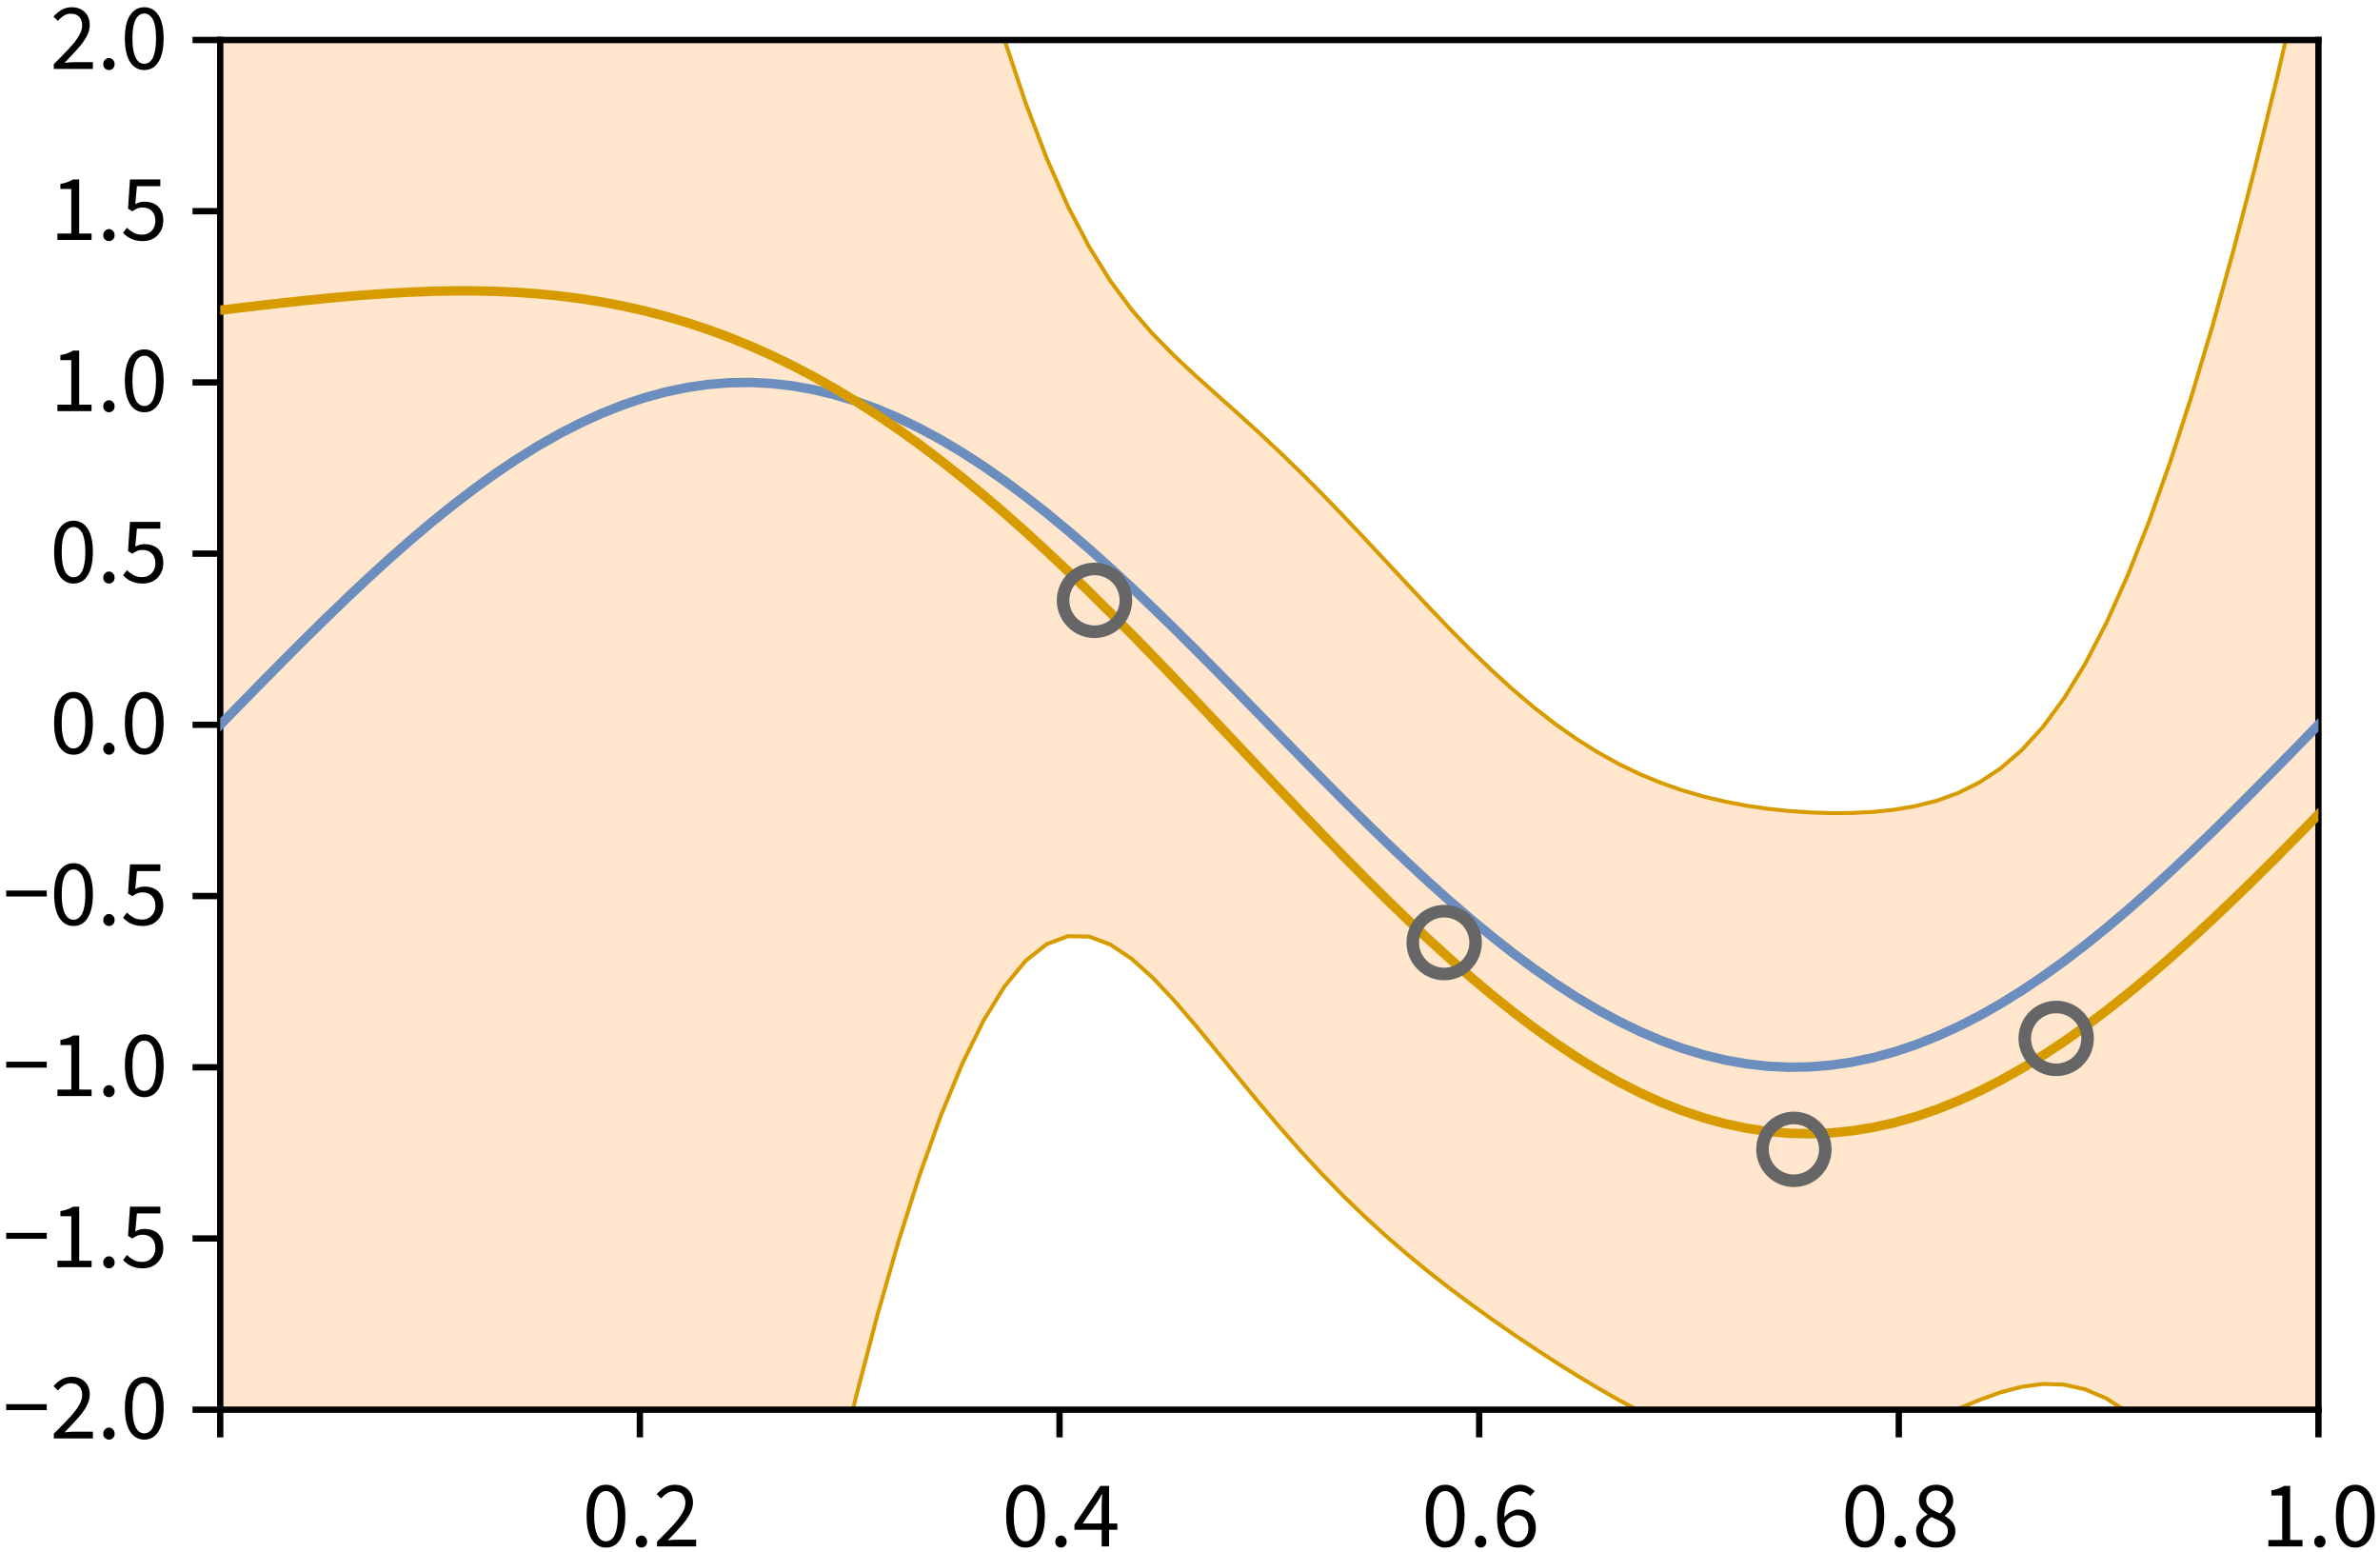
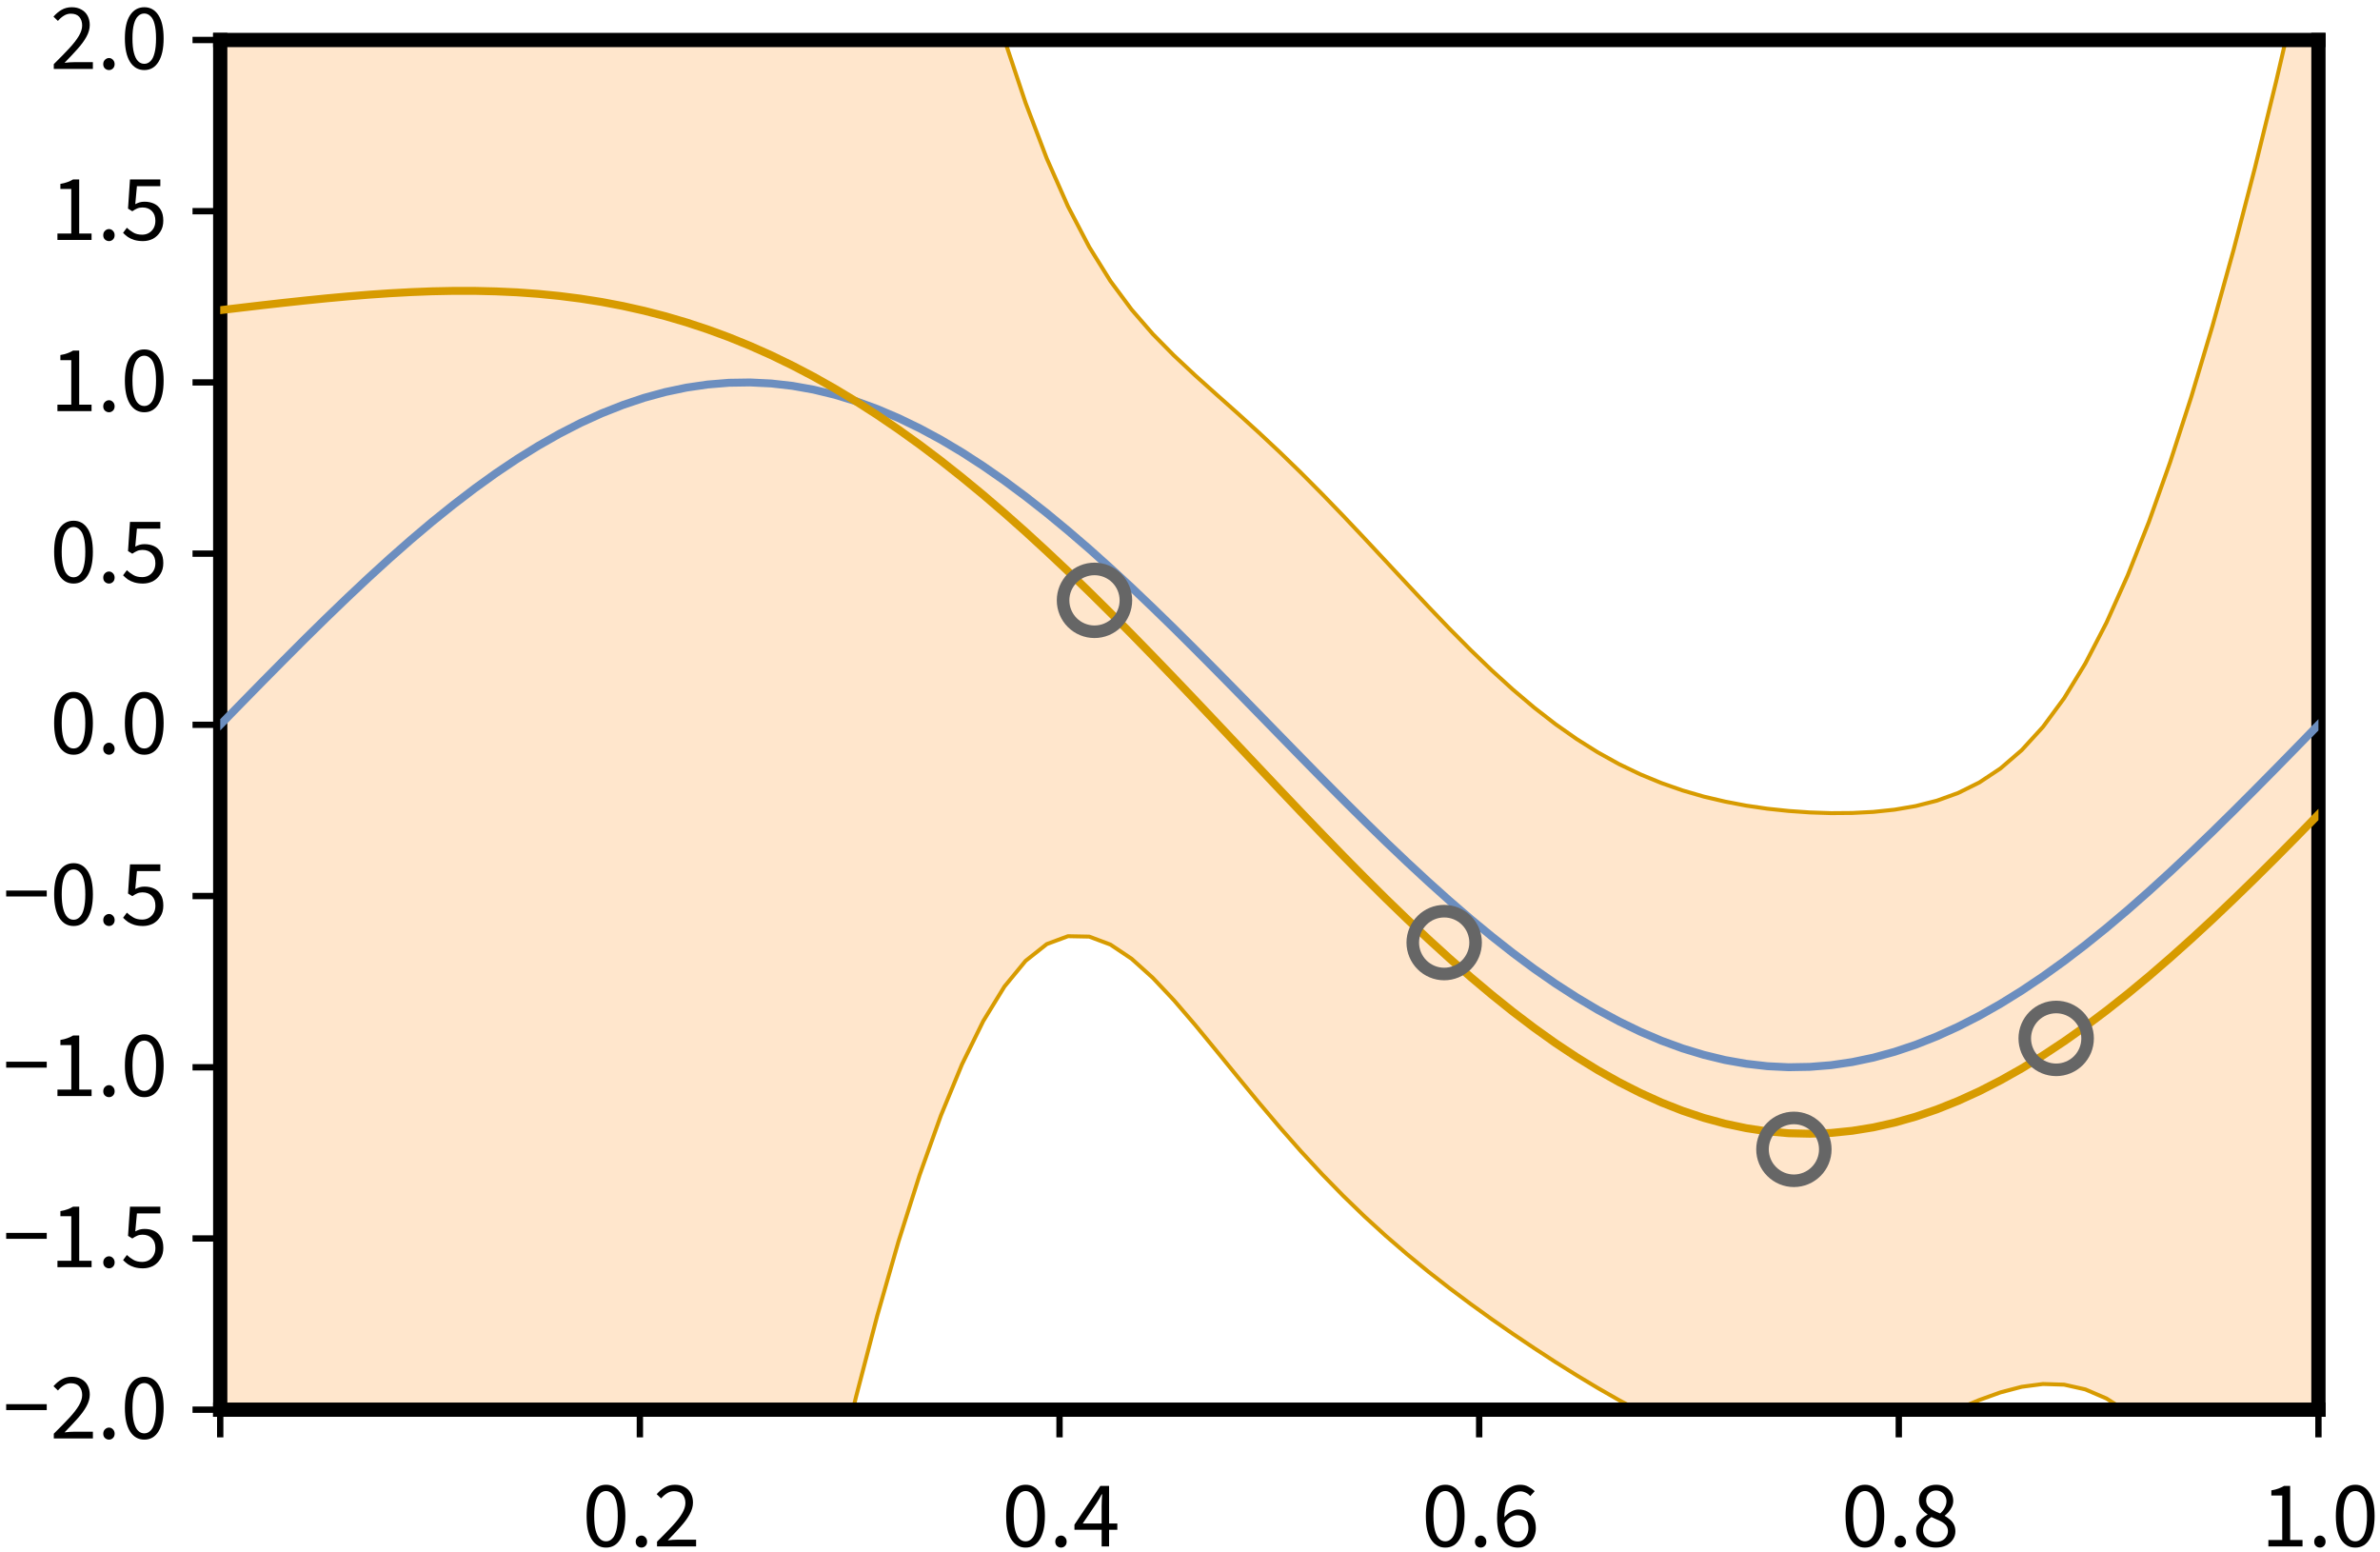
<svg xmlns="http://www.w3.org/2000/svg" xmlns:xlink="http://www.w3.org/1999/xlink" width="300.7" height="196.0" viewBox="3.875 460.625 225.500 147.000">
  <defs>
    <g>
      <g id="glyph-0-0">
        <path d="M 2.234 0.109 C 1.66 0.109 1.207 -0.148 0.875 -0.672 C 0.551 -1.191 0.391 -1.93 0.391 -2.891 C 0.391 -3.848 0.551 -4.578 0.875 -5.078 C 1.207 -5.586 1.66 -5.844 2.234 -5.844 C 2.805 -5.844 3.254 -5.586 3.578 -5.078 C 3.898 -4.578 4.062 -3.848 4.062 -2.891 C 4.062 -1.93 3.898 -1.191 3.578 -0.672 C 3.254 -0.148 2.805 0.109 2.234 0.109 Z M 2.234 -0.484 C 2.453 -0.484 2.645 -0.566 2.812 -0.734 C 2.988 -0.898 3.117 -1.16 3.203 -1.516 C 3.297 -1.867 3.344 -2.328 3.344 -2.891 C 3.344 -3.453 3.297 -3.906 3.203 -4.25 C 3.117 -4.594 2.988 -4.844 2.812 -5 C 2.645 -5.164 2.453 -5.25 2.234 -5.25 C 2.004 -5.25 1.805 -5.164 1.641 -5 C 1.473 -4.844 1.344 -4.594 1.25 -4.25 C 1.156 -3.906 1.109 -3.453 1.109 -2.891 C 1.109 -2.328 1.156 -1.867 1.25 -1.516 C 1.344 -1.16 1.473 -0.898 1.641 -0.734 C 1.805 -0.566 2.004 -0.484 2.234 -0.484 Z M 2.234 -0.484 " />
      </g>
      <g id="glyph-0-1">
        <path d="M 1.125 0.109 C 0.977 0.109 0.848 0.055 0.734 -0.047 C 0.629 -0.148 0.578 -0.285 0.578 -0.453 C 0.578 -0.617 0.629 -0.754 0.734 -0.859 C 0.848 -0.973 0.977 -1.031 1.125 -1.031 C 1.27 -1.031 1.395 -0.973 1.5 -0.859 C 1.602 -0.754 1.656 -0.617 1.656 -0.453 C 1.656 -0.285 1.602 -0.148 1.5 -0.047 C 1.395 0.055 1.27 0.109 1.125 0.109 Z M 1.125 0.109 " />
      </g>
      <g id="glyph-0-2">
        <path d="M 0.359 0 L 0.359 -0.453 C 0.93 -1.016 1.414 -1.508 1.812 -1.938 C 2.219 -2.375 2.523 -2.77 2.734 -3.125 C 2.941 -3.477 3.047 -3.805 3.047 -4.109 C 3.047 -4.441 2.957 -4.711 2.781 -4.922 C 2.602 -5.129 2.332 -5.234 1.969 -5.234 C 1.727 -5.234 1.504 -5.164 1.297 -5.031 C 1.098 -4.906 0.914 -4.742 0.75 -4.547 L 0.328 -4.953 C 0.566 -5.223 0.82 -5.438 1.094 -5.594 C 1.375 -5.758 1.695 -5.844 2.062 -5.844 C 2.414 -5.844 2.719 -5.77 2.969 -5.625 C 3.227 -5.488 3.426 -5.289 3.562 -5.031 C 3.695 -4.781 3.766 -4.488 3.766 -4.156 C 3.766 -3.789 3.66 -3.422 3.453 -3.047 C 3.254 -2.68 2.973 -2.297 2.609 -1.891 C 2.254 -1.492 1.844 -1.055 1.375 -0.578 C 1.531 -0.598 1.691 -0.613 1.859 -0.625 C 2.023 -0.633 2.18 -0.641 2.328 -0.641 L 4.062 -0.641 L 4.062 0 Z M 0.359 0 " />
      </g>
      <g id="glyph-0-3">
        <path d="M 2.734 0 L 2.734 -3.844 C 2.734 -3.988 2.738 -4.172 2.75 -4.391 C 2.758 -4.609 2.77 -4.789 2.781 -4.938 L 2.734 -4.938 C 2.66 -4.801 2.586 -4.664 2.516 -4.531 C 2.441 -4.406 2.359 -4.27 2.266 -4.125 L 0.938 -2.172 L 4.219 -2.172 L 4.219 -1.578 L 0.156 -1.578 L 0.156 -2.062 L 2.609 -5.734 L 3.438 -5.734 L 3.438 0 Z M 2.734 0 " />
      </g>
      <g id="glyph-0-4">
        <path d="M 2.406 0.109 C 2.125 0.109 1.863 0.051 1.625 -0.062 C 1.383 -0.176 1.176 -0.348 1 -0.578 C 0.82 -0.805 0.68 -1.094 0.578 -1.438 C 0.484 -1.781 0.438 -2.188 0.438 -2.656 C 0.438 -3.227 0.492 -3.711 0.609 -4.109 C 0.734 -4.516 0.895 -4.844 1.094 -5.094 C 1.301 -5.352 1.535 -5.539 1.797 -5.656 C 2.055 -5.781 2.328 -5.844 2.609 -5.844 C 2.922 -5.844 3.188 -5.781 3.406 -5.656 C 3.633 -5.539 3.832 -5.398 4 -5.234 L 3.578 -4.766 C 3.461 -4.91 3.32 -5.02 3.156 -5.094 C 2.988 -5.176 2.816 -5.219 2.641 -5.219 C 2.367 -5.219 2.117 -5.133 1.891 -4.969 C 1.66 -4.812 1.473 -4.547 1.328 -4.172 C 1.191 -3.797 1.125 -3.289 1.125 -2.656 C 1.125 -2.176 1.172 -1.773 1.266 -1.453 C 1.367 -1.129 1.516 -0.883 1.703 -0.719 C 1.898 -0.551 2.133 -0.469 2.406 -0.469 C 2.594 -0.469 2.758 -0.52 2.906 -0.625 C 3.062 -0.738 3.18 -0.891 3.266 -1.078 C 3.359 -1.266 3.406 -1.484 3.406 -1.734 C 3.406 -1.984 3.363 -2.195 3.281 -2.375 C 3.207 -2.562 3.094 -2.703 2.938 -2.797 C 2.781 -2.898 2.582 -2.953 2.344 -2.953 C 2.156 -2.953 1.953 -2.891 1.734 -2.766 C 1.516 -2.641 1.305 -2.43 1.109 -2.141 L 1.094 -2.719 C 1.27 -2.957 1.484 -3.145 1.734 -3.281 C 1.984 -3.426 2.227 -3.5 2.469 -3.5 C 2.801 -3.5 3.086 -3.43 3.328 -3.297 C 3.578 -3.172 3.77 -2.973 3.906 -2.703 C 4.039 -2.441 4.109 -2.117 4.109 -1.734 C 4.109 -1.367 4.031 -1.047 3.875 -0.766 C 3.719 -0.492 3.508 -0.281 3.25 -0.125 C 2.988 0.031 2.707 0.109 2.406 0.109 Z M 2.406 0.109 " />
      </g>
      <g id="glyph-0-5">
        <path d="M 2.25 0.109 C 1.883 0.109 1.562 0.039 1.281 -0.094 C 1 -0.227 0.773 -0.414 0.609 -0.656 C 0.453 -0.895 0.375 -1.164 0.375 -1.469 C 0.375 -1.719 0.426 -1.938 0.531 -2.125 C 0.633 -2.32 0.766 -2.492 0.922 -2.641 C 1.086 -2.785 1.266 -2.91 1.453 -3.016 L 1.453 -3.047 C 1.234 -3.191 1.039 -3.375 0.875 -3.594 C 0.719 -3.812 0.641 -4.066 0.641 -4.359 C 0.641 -4.66 0.711 -4.922 0.859 -5.141 C 1.004 -5.359 1.195 -5.531 1.438 -5.656 C 1.688 -5.781 1.961 -5.844 2.266 -5.844 C 2.766 -5.844 3.16 -5.695 3.453 -5.406 C 3.742 -5.125 3.891 -4.758 3.891 -4.312 C 3.891 -4.113 3.848 -3.926 3.766 -3.75 C 3.68 -3.57 3.578 -3.41 3.453 -3.266 C 3.336 -3.129 3.219 -3.016 3.094 -2.922 L 3.094 -2.891 C 3.258 -2.797 3.422 -2.68 3.578 -2.547 C 3.734 -2.422 3.859 -2.266 3.953 -2.078 C 4.047 -1.898 4.094 -1.68 4.094 -1.422 C 4.094 -1.141 4.016 -0.883 3.859 -0.656 C 3.711 -0.426 3.5 -0.238 3.219 -0.094 C 2.938 0.039 2.613 0.109 2.25 0.109 Z M 2.656 -3.125 C 2.852 -3.301 3 -3.484 3.094 -3.672 C 3.195 -3.867 3.25 -4.07 3.25 -4.281 C 3.25 -4.469 3.207 -4.633 3.125 -4.781 C 3.051 -4.938 2.938 -5.062 2.781 -5.156 C 2.633 -5.25 2.457 -5.297 2.25 -5.297 C 1.988 -5.297 1.77 -5.207 1.594 -5.031 C 1.414 -4.863 1.328 -4.641 1.328 -4.359 C 1.328 -4.141 1.391 -3.953 1.516 -3.797 C 1.641 -3.648 1.801 -3.523 2 -3.422 C 2.195 -3.316 2.414 -3.219 2.656 -3.125 Z M 2.266 -0.438 C 2.484 -0.438 2.676 -0.477 2.844 -0.562 C 3.008 -0.645 3.141 -0.766 3.234 -0.922 C 3.336 -1.078 3.391 -1.254 3.391 -1.453 C 3.391 -1.691 3.316 -1.891 3.172 -2.047 C 3.023 -2.203 2.832 -2.332 2.594 -2.438 C 2.363 -2.551 2.109 -2.664 1.828 -2.781 C 1.598 -2.633 1.406 -2.457 1.25 -2.25 C 1.102 -2.039 1.031 -1.801 1.031 -1.531 C 1.031 -1.32 1.082 -1.133 1.188 -0.969 C 1.301 -0.812 1.445 -0.68 1.625 -0.578 C 1.812 -0.484 2.023 -0.438 2.266 -0.438 Z M 2.266 -0.438 " />
      </g>
      <g id="glyph-0-6">
        <path d="M 0.703 0 L 0.703 -0.609 L 2.016 -0.609 L 2.016 -4.828 L 0.984 -4.828 L 0.984 -5.312 C 1.234 -5.352 1.457 -5.41 1.656 -5.484 C 1.852 -5.555 2.031 -5.641 2.188 -5.734 L 2.766 -5.734 L 2.766 -0.609 L 3.938 -0.609 L 3.938 0 Z M 0.703 0 " />
      </g>
      <g id="glyph-0-7">
        <path d="M 0.312 -2.688 L 0.312 -3.25 L 4.156 -3.25 L 4.156 -2.688 Z M 0.312 -2.688 " />
      </g>
      <g id="glyph-0-8">
        <path d="M 2.109 0.109 C 1.797 0.109 1.52 0.07 1.281 0 C 1.051 -0.07 0.848 -0.164 0.672 -0.281 C 0.504 -0.406 0.352 -0.535 0.219 -0.672 L 0.578 -1.156 C 0.754 -0.988 0.957 -0.836 1.188 -0.703 C 1.414 -0.566 1.695 -0.5 2.031 -0.5 C 2.258 -0.5 2.469 -0.551 2.656 -0.656 C 2.852 -0.77 3.004 -0.922 3.109 -1.109 C 3.223 -1.305 3.281 -1.539 3.281 -1.812 C 3.281 -2.207 3.172 -2.516 2.953 -2.734 C 2.734 -2.961 2.438 -3.078 2.062 -3.078 C 1.875 -3.078 1.707 -3.047 1.562 -2.984 C 1.414 -2.922 1.258 -2.832 1.094 -2.719 L 0.688 -2.969 L 0.875 -5.734 L 3.75 -5.734 L 3.75 -5.094 L 1.531 -5.094 L 1.375 -3.391 C 1.508 -3.461 1.645 -3.52 1.781 -3.562 C 1.926 -3.602 2.082 -3.625 2.25 -3.625 C 2.582 -3.625 2.883 -3.562 3.156 -3.438 C 3.426 -3.312 3.641 -3.113 3.797 -2.844 C 3.953 -2.582 4.031 -2.242 4.031 -1.828 C 4.031 -1.422 3.938 -1.07 3.75 -0.781 C 3.57 -0.488 3.336 -0.266 3.047 -0.109 C 2.754 0.035 2.441 0.109 2.109 0.109 Z M 2.109 0.109 " />
      </g>
    </g>
    <clipPath id="clip-0">
      <path clip-rule="nonzero" d="M 24.73 464.414 L 223.555 464.414 L 223.555 594.184 L 24.73 594.184 Z M 24.73 464.414 " />
    </clipPath>
    <clipPath id="clip-1">
      <path clip-rule="nonzero" d="M 24.73 496 L 223.555 496 L 223.555 563 L 24.73 563 Z M 24.73 496 " />
    </clipPath>
    <clipPath id="clip-2">
      <path clip-rule="nonzero" d="M 24.73 487 L 223.555 487 L 223.555 569 L 24.73 569 Z M 24.73 487 " />
    </clipPath>
  </defs>
  <g clip-path="url(#clip-0)">
    <path fill-rule="nonzero" fill="rgb(100%, 90.199%, 79.999%)" fill-opacity="1" stroke-width="0.5" stroke-linecap="butt" stroke-linejoin="round" stroke="rgb(84.309%, 60.779%, 0%)" stroke-opacity="1" stroke-miterlimit="4" d="M 30.958 -609.359 L 30.958 693.509 L 33.635 676.481 L 36.313 659.046 L 38.995 641.232 L 41.673 623.078 L 44.35 604.623 L 47.028 585.907 L 49.705 566.967 L 52.383 547.85 L 55.06 528.602 L 57.737 509.272 L 60.42 489.899 L 63.098 470.543 L 65.775 451.248 L 68.452 432.064 L 71.13 413.04 L 73.807 394.236 L 76.485 375.687 L 79.167 357.45 L 81.845 339.578 L 84.522 322.112 L 87.2 305.099 L 89.877 288.587 L 92.554 272.616 L 95.232 257.228 L 97.909 242.466 L 100.592 228.37 L 103.269 214.973 L 105.947 202.315 L 108.624 190.433 L 111.302 179.354 L 113.979 169.118 L 116.657 159.763 L 119.339 151.324 L 122.017 143.839 L 124.694 137.348 L 127.372 131.899 L 130.049 127.534 L 132.726 124.284 L 135.404 122.164 L 138.081 121.169 L 140.764 121.221 L 143.441 122.226 L 146.119 124.018 L 148.796 126.425 L 151.474 129.264 L 154.151 132.379 L 156.828 135.634 L 159.511 138.926 L 162.189 142.177 L 164.866 145.339 L 167.543 148.376 L 170.221 151.267 L 172.898 154.007 L 175.576 156.595 L 178.253 159.038 L 180.936 161.351 L 183.613 163.549 L 186.291 165.638 L 188.968 167.639 L 191.646 169.566 L 194.323 171.425 L 197 173.223 L 199.678 174.968 L 202.36 176.645 L 205.038 178.254 L 207.715 179.786 L 210.393 181.218 L 213.07 182.531 L 215.748 183.703 L 218.425 184.719 L 221.108 185.547 L 223.785 186.177 L 226.463 186.594 L 229.14 186.776 L 231.817 186.724 L 234.495 186.433 L 237.172 185.917 L 239.85 185.182 L 242.532 184.266 L 245.21 183.208 L 247.887 182.052 L 250.565 180.88 L 253.242 179.765 L 255.92 178.801 L 258.597 178.098 L 261.28 177.744 L 263.957 177.827 L 266.634 178.426 L 269.312 179.578 L 271.989 181.307 L 274.667 183.63 L 277.344 186.532 L 280.022 190.001 L 282.704 194.027 L 285.382 198.59 L 288.059 203.669 L 290.737 209.259 L 293.414 215.337 L 296.091 221.896 L 296.091 -10.327 L 293.414 1.721 L 290.737 13.212 L 288.059 24.115 L 285.382 34.408 L 282.704 44.06 L 280.022 53.035 L 277.344 61.297 L 274.667 68.824 L 271.989 75.58 L 269.312 81.549 L 266.634 86.717 L 263.957 91.097 L 261.28 94.728 L 258.597 97.661 L 255.92 99.968 L 253.242 101.745 L 250.565 103.073 L 247.887 104.042 L 245.21 104.724 L 242.532 105.182 L 239.85 105.464 L 237.172 105.599 L 234.495 105.62 L 231.817 105.531 L 229.14 105.344 L 226.463 105.063 L 223.785 104.672 L 221.108 104.161 L 218.425 103.531 L 215.748 102.755 L 213.07 101.817 L 210.393 100.713 L 207.715 99.427 L 205.038 97.942 L 202.36 96.259 L 199.678 94.374 L 197 92.295 L 194.323 90.029 L 191.646 87.597 L 188.968 85.018 L 186.291 82.32 L 183.613 79.528 L 180.936 76.679 L 178.253 73.803 L 175.576 70.933 L 172.898 68.1 L 170.221 65.328 L 167.543 62.635 L 164.866 60.036 L 162.189 57.53 L 159.511 55.098 L 156.828 52.712 L 154.151 50.311 L 151.474 47.805 L 148.796 45.086 L 146.119 42.002 L 143.441 38.392 L 140.764 34.09 L 138.081 28.964 L 135.404 22.917 L 132.726 15.89 L 130.049 7.883 L 127.372 -1.071 L 124.694 -10.937 L 122.017 -21.657 L 119.339 -33.19 L 116.657 -45.473 L 113.979 -58.474 L 111.302 -72.148 L 108.624 -86.457 L 105.947 -101.36 L 103.269 -116.826 L 100.592 -132.817 L 97.909 -149.299 L 95.232 -166.238 L 92.554 -183.595 L 89.877 -201.337 L 87.2 -219.422 L 84.522 -237.821 L 81.845 -256.479 L 79.167 -275.372 L 76.485 -294.453 L 73.807 -313.685 L 71.13 -333.021 L 68.452 -352.424 L 65.775 -371.854 L 63.098 -391.268 L 60.42 -410.624 L 57.737 -429.887 L 55.06 -449.02 L 52.383 -467.976 L 49.705 -486.723 L 47.028 -505.231 L 44.35 -523.457 L 41.673 -541.371 L 38.995 -558.946 L 36.313 -576.151 L 33.635 -592.966 Z M 30.958 -609.359 " transform="matrix(0.749902, 0, 0, 0.749902, 1.515067, 458.4594)" />
  </g>
  <path fill="none" stroke-width="0.8" stroke-linecap="butt" stroke-linejoin="round" stroke="rgb(0%, 0%, 0%)" stroke-opacity="1" stroke-miterlimit="4" d="M -0.001 -0 L -0.001 3.5 " transform="matrix(0.749902, 0, 0, 0.749902, 24.73111, 594.1839)" />
  <path fill="none" stroke-width="0.8" stroke-linecap="butt" stroke-linejoin="round" stroke="rgb(0%, 0%, 0%)" stroke-opacity="1" stroke-miterlimit="4" d="M 0 -0 L 0 3.5 " transform="matrix(0.749902, 0, 0, 0.749902, 64.49602, 594.1839)" />
  <g fill="rgb(0%, 0%, 0%)" fill-opacity="1">
    <use xlink:href="#glyph-0-0" x="59.057" y="607.14" />
  </g>
  <g fill="rgb(0%, 0%, 0%)" fill-opacity="1">
    <use xlink:href="#glyph-0-1" x="63.524" y="607.14" />
  </g>
  <g fill="rgb(0%, 0%, 0%)" fill-opacity="1">
    <use xlink:href="#glyph-0-2" x="65.762" y="607.14" />
  </g>
  <path fill="none" stroke-width="0.8" stroke-linecap="butt" stroke-linejoin="round" stroke="rgb(0%, 0%, 0%)" stroke-opacity="1" stroke-miterlimit="4" d="M 0.001 -0 L 0.001 3.5 " transform="matrix(0.749902, 0, 0, 0.749902, 104.2609, 594.1839)" />
  <g fill="rgb(0%, 0%, 0%)" fill-opacity="1">
    <use xlink:href="#glyph-0-0" x="98.814" y="607.14" />
  </g>
  <g fill="rgb(0%, 0%, 0%)" fill-opacity="1">
    <use xlink:href="#glyph-0-1" x="103.281" y="607.14" />
  </g>
  <g fill="rgb(0%, 0%, 0%)" fill-opacity="1">
    <use xlink:href="#glyph-0-3" x="105.519" y="607.14" />
  </g>
  <path fill="none" stroke-width="0.8" stroke-linecap="butt" stroke-linejoin="round" stroke="rgb(0%, 0%, 0%)" stroke-opacity="1" stroke-miterlimit="4" d="M 0.002 -0 L 0.002 3.5 " transform="matrix(0.749902, 0, 0, 0.749902, 144.0259, 594.1839)" />
  <g fill="rgb(0%, 0%, 0%)" fill-opacity="1">
    <use xlink:href="#glyph-0-0" x="138.583" y="607.14" />
  </g>
  <g fill="rgb(0%, 0%, 0%)" fill-opacity="1">
    <use xlink:href="#glyph-0-1" x="143.049" y="607.14" />
  </g>
  <g fill="rgb(0%, 0%, 0%)" fill-opacity="1">
    <use xlink:href="#glyph-0-4" x="145.287" y="607.14" />
  </g>
  <path fill="none" stroke-width="0.8" stroke-linecap="butt" stroke-linejoin="round" stroke="rgb(0%, 0%, 0%)" stroke-opacity="1" stroke-miterlimit="4" d="M -0.002 -0 L -0.002 3.5 " transform="matrix(0.749902, 0, 0, 0.749902, 183.7908, 594.1839)" />
  <g fill="rgb(0%, 0%, 0%)" fill-opacity="1">
    <use xlink:href="#glyph-0-0" x="178.351" y="607.14" />
  </g>
  <g fill="rgb(0%, 0%, 0%)" fill-opacity="1">
    <use xlink:href="#glyph-0-1" x="182.818" y="607.14" />
  </g>
  <g fill="rgb(0%, 0%, 0%)" fill-opacity="1">
    <use xlink:href="#glyph-0-5" x="185.056" y="607.14" />
  </g>
  <path fill="none" stroke-width="0.8" stroke-linecap="butt" stroke-linejoin="round" stroke="rgb(0%, 0%, 0%)" stroke-opacity="1" stroke-miterlimit="4" d="M -0.001 -0 L -0.001 3.5 " transform="matrix(0.749902, 0, 0, 0.749902, 223.5557, 594.1839)" />
  <g fill="rgb(0%, 0%, 0%)" fill-opacity="1">
    <use xlink:href="#glyph-0-6" x="218.108" y="607.14" />
  </g>
  <g fill="rgb(0%, 0%, 0%)" fill-opacity="1">
    <use xlink:href="#glyph-0-1" x="222.575" y="607.14" />
  </g>
  <g fill="rgb(0%, 0%, 0%)" fill-opacity="1">
    <use xlink:href="#glyph-0-0" x="224.813" y="607.14" />
  </g>
  <path fill="none" stroke-width="0.8" stroke-linecap="butt" stroke-linejoin="round" stroke="rgb(0%, 0%, 0%)" stroke-opacity="1" stroke-miterlimit="4" d="M -0.001 -0 L -3.501 -0 " transform="matrix(0.749902, 0, 0, 0.749902, 24.73111, 594.1839)" />
  <g fill="rgb(0%, 0%, 0%)" fill-opacity="1">
    <use xlink:href="#glyph-0-7" x="4.136" y="596.911" />
  </g>
  <g fill="rgb(0%, 0%, 0%)" fill-opacity="1">
    <use xlink:href="#glyph-0-2" x="8.603" y="596.911" />
  </g>
  <g fill="rgb(0%, 0%, 0%)" fill-opacity="1">
    <use xlink:href="#glyph-0-1" x="13.07" y="596.911" />
  </g>
  <g fill="rgb(0%, 0%, 0%)" fill-opacity="1">
    <use xlink:href="#glyph-0-0" x="15.307" y="596.911" />
  </g>
  <path fill="none" stroke-width="0.8" stroke-linecap="butt" stroke-linejoin="round" stroke="rgb(0%, 0%, 0%)" stroke-opacity="1" stroke-miterlimit="4" d="M -0.001 -0.002 L -3.501 -0.002 " transform="matrix(0.749902, 0, 0, 0.749902, 24.73111, 577.9625)" />
  <g fill="rgb(0%, 0%, 0%)" fill-opacity="1">
    <use xlink:href="#glyph-0-7" x="4.136" y="580.683" />
  </g>
  <g fill="rgb(0%, 0%, 0%)" fill-opacity="1">
    <use xlink:href="#glyph-0-6" x="8.603" y="580.683" />
  </g>
  <g fill="rgb(0%, 0%, 0%)" fill-opacity="1">
    <use xlink:href="#glyph-0-1" x="13.07" y="580.683" />
  </g>
  <g fill="rgb(0%, 0%, 0%)" fill-opacity="1">
    <use xlink:href="#glyph-0-8" x="15.307" y="580.683" />
  </g>
  <path fill="none" stroke-width="0.8" stroke-linecap="butt" stroke-linejoin="round" stroke="rgb(0%, 0%, 0%)" stroke-opacity="1" stroke-miterlimit="4" d="M -0.001 0.002 L -3.501 0.002 " transform="matrix(0.749902, 0, 0, 0.749902, 24.73111, 561.741)" />
  <g fill="rgb(0%, 0%, 0%)" fill-opacity="1">
    <use xlink:href="#glyph-0-7" x="4.136" y="564.466" />
  </g>
  <g fill="rgb(0%, 0%, 0%)" fill-opacity="1">
    <use xlink:href="#glyph-0-6" x="8.603" y="564.466" />
  </g>
  <g fill="rgb(0%, 0%, 0%)" fill-opacity="1">
    <use xlink:href="#glyph-0-1" x="13.07" y="564.466" />
  </g>
  <g fill="rgb(0%, 0%, 0%)" fill-opacity="1">
    <use xlink:href="#glyph-0-0" x="15.307" y="564.466" />
  </g>
  <path fill="none" stroke-width="0.8" stroke-linecap="butt" stroke-linejoin="round" stroke="rgb(0%, 0%, 0%)" stroke-opacity="1" stroke-miterlimit="4" d="M -0.001 -0 L -3.501 -0 " transform="matrix(0.749902, 0, 0, 0.749902, 24.73111, 545.5196)" />
  <g fill="rgb(0%, 0%, 0%)" fill-opacity="1">
    <use xlink:href="#glyph-0-7" x="4.136" y="548.249" />
  </g>
  <g fill="rgb(0%, 0%, 0%)" fill-opacity="1">
    <use xlink:href="#glyph-0-0" x="8.603" y="548.249" />
  </g>
  <g fill="rgb(0%, 0%, 0%)" fill-opacity="1">
    <use xlink:href="#glyph-0-1" x="13.07" y="548.249" />
  </g>
  <g fill="rgb(0%, 0%, 0%)" fill-opacity="1">
    <use xlink:href="#glyph-0-8" x="15.307" y="548.249" />
  </g>
  <path fill="none" stroke-width="0.8" stroke-linecap="butt" stroke-linejoin="round" stroke="rgb(0%, 0%, 0%)" stroke-opacity="1" stroke-miterlimit="4" d="M -0.001 -0.002 L -3.501 -0.002 " transform="matrix(0.749902, 0, 0, 0.749902, 24.73111, 529.2981)" />
  <g fill="rgb(0%, 0%, 0%)" fill-opacity="1">
    <use xlink:href="#glyph-0-0" x="8.601" y="532.021" />
  </g>
  <g fill="rgb(0%, 0%, 0%)" fill-opacity="1">
    <use xlink:href="#glyph-0-1" x="13.068" y="532.021" />
  </g>
  <g fill="rgb(0%, 0%, 0%)" fill-opacity="1">
    <use xlink:href="#glyph-0-0" x="15.305" y="532.021" />
  </g>
  <path fill="none" stroke-width="0.8" stroke-linecap="butt" stroke-linejoin="round" stroke="rgb(0%, 0%, 0%)" stroke-opacity="1" stroke-miterlimit="4" d="M -0.001 0.002 L -3.501 0.002 " transform="matrix(0.749902, 0, 0, 0.749902, 24.73111, 513.0766)" />
  <g fill="rgb(0%, 0%, 0%)" fill-opacity="1">
    <use xlink:href="#glyph-0-0" x="8.601" y="515.804" />
  </g>
  <g fill="rgb(0%, 0%, 0%)" fill-opacity="1">
    <use xlink:href="#glyph-0-1" x="13.068" y="515.804" />
  </g>
  <g fill="rgb(0%, 0%, 0%)" fill-opacity="1">
    <use xlink:href="#glyph-0-8" x="15.305" y="515.804" />
  </g>
  <path fill="none" stroke-width="0.8" stroke-linecap="butt" stroke-linejoin="round" stroke="rgb(0%, 0%, 0%)" stroke-opacity="1" stroke-miterlimit="4" d="M -0.001 0.001 L -3.501 0.001 " transform="matrix(0.749902, 0, 0, 0.749902, 24.73111, 496.8551)" />
  <g fill="rgb(0%, 0%, 0%)" fill-opacity="1">
    <use xlink:href="#glyph-0-6" x="8.601" y="499.575" />
  </g>
  <g fill="rgb(0%, 0%, 0%)" fill-opacity="1">
    <use xlink:href="#glyph-0-1" x="13.068" y="499.575" />
  </g>
  <g fill="rgb(0%, 0%, 0%)" fill-opacity="1">
    <use xlink:href="#glyph-0-0" x="15.305" y="499.575" />
  </g>
  <path fill="none" stroke-width="0.8" stroke-linecap="butt" stroke-linejoin="round" stroke="rgb(0%, 0%, 0%)" stroke-opacity="1" stroke-miterlimit="4" d="M -0.001 -0.001 L -3.501 -0.001 " transform="matrix(0.749902, 0, 0, 0.749902, 24.73111, 480.6337)" />
  <g fill="rgb(0%, 0%, 0%)" fill-opacity="1">
    <use xlink:href="#glyph-0-6" x="8.601" y="483.359" />
  </g>
  <g fill="rgb(0%, 0%, 0%)" fill-opacity="1">
    <use xlink:href="#glyph-0-1" x="13.068" y="483.359" />
  </g>
  <g fill="rgb(0%, 0%, 0%)" fill-opacity="1">
    <use xlink:href="#glyph-0-8" x="15.305" y="483.359" />
  </g>
  <path fill="none" stroke-width="0.8" stroke-linecap="butt" stroke-linejoin="round" stroke="rgb(0%, 0%, 0%)" stroke-opacity="1" stroke-miterlimit="4" d="M -0.001 0.002 L -3.501 0.002 " transform="matrix(0.749902, 0, 0, 0.749902, 24.73111, 464.4122)" />
  <g fill="rgb(0%, 0%, 0%)" fill-opacity="1">
    <use xlink:href="#glyph-0-2" x="8.601" y="467.154" />
  </g>
  <g fill="rgb(0%, 0%, 0%)" fill-opacity="1">
    <use xlink:href="#glyph-0-1" x="13.068" y="467.154" />
  </g>
  <g fill="rgb(0%, 0%, 0%)" fill-opacity="1">
    <use xlink:href="#glyph-0-0" x="15.305" y="467.154" />
  </g>
-   <path fill="none" stroke-width="0.8" stroke-linecap="square" stroke-linejoin="miter" stroke="rgb(0%, 0%, 0%)" stroke-opacity="1" stroke-miterlimit="4" d="M 30.958 180.989 L 30.958 7.941 " transform="matrix(0.749902, 0, 0, 0.749902, 1.515067, 458.4594)" />
-   <path fill="none" stroke-width="0.8" stroke-linecap="square" stroke-linejoin="miter" stroke="rgb(0%, 0%, 0%)" stroke-opacity="1" stroke-miterlimit="4" d="M 296.091 180.989 L 296.091 7.941 " transform="matrix(0.749902, 0, 0, 0.749902, 1.515067, 458.4594)" />
-   <path fill="none" stroke-width="0.8" stroke-linecap="square" stroke-linejoin="miter" stroke="rgb(0%, 0%, 0%)" stroke-opacity="1" stroke-miterlimit="4" d="M 30.958 180.989 L 296.091 180.989 " transform="matrix(0.749902, 0, 0, 0.749902, 1.515067, 458.4594)" />
-   <path fill="none" stroke-width="0.8" stroke-linecap="square" stroke-linejoin="miter" stroke="rgb(0%, 0%, 0%)" stroke-opacity="1" stroke-miterlimit="4" d="M 30.958 7.941 L 296.091 7.941 " transform="matrix(0.749902, 0, 0, 0.749902, 1.515067, 458.4594)" />
+   <path fill="none" stroke-width="1.8" stroke-linecap="square" stroke-linejoin="miter" stroke="rgb(0%, 0%, 0%)" stroke-opacity="1" stroke-miterlimit="4" d="M 30.958 180.989 L 30.958 7.941 " transform="matrix(0.749902, 0, 0, 0.749902, 1.515067, 458.4594)" />
+   <path fill="none" stroke-width="1.8" stroke-linecap="square" stroke-linejoin="miter" stroke="rgb(0%, 0%, 0%)" stroke-opacity="1" stroke-miterlimit="4" d="M 296.091 180.989 L 296.091 7.941 " transform="matrix(0.749902, 0, 0, 0.749902, 1.515067, 458.4594)" />
+   <path fill="none" stroke-width="1.8" stroke-linecap="square" stroke-linejoin="miter" stroke="rgb(0%, 0%, 0%)" stroke-opacity="1" stroke-miterlimit="4" d="M 30.958 180.989 L 296.091 180.989 " transform="matrix(0.749902, 0, 0, 0.749902, 1.515067, 458.4594)" />
+   <path fill="none" stroke-width="1.8" stroke-linecap="square" stroke-linejoin="miter" stroke="rgb(0%, 0%, 0%)" stroke-opacity="1" stroke-miterlimit="4" d="M 30.958 7.941 L 296.091 7.941 " transform="matrix(0.749902, 0, 0, 0.749902, 1.515067, 458.4594)" />
  <g clip-path="url(#clip-1)">
-     <path fill="none" stroke-width="1.191" stroke-linecap="square" stroke-linejoin="round" stroke="rgb(42.349%, 55.688%, 74.899%)" stroke-opacity="1" stroke-miterlimit="4" d="M 30.958 94.462 L 33.635 91.722 L 36.313 88.988 L 38.995 86.279 L 41.673 83.596 L 44.35 80.966 L 47.028 78.387 L 49.705 75.871 L 52.383 73.428 L 55.06 71.074 L 57.737 68.813 L 60.42 66.657 L 63.098 64.609 L 65.775 62.682 L 68.452 60.885 L 71.13 59.223 L 73.807 57.702 L 76.485 56.327 L 79.167 55.108 L 81.845 54.051 L 84.522 53.15 L 87.2 52.42 L 89.877 51.858 L 92.554 51.467 L 95.232 51.248 L 97.909 51.207 L 100.592 51.337 L 103.269 51.639 L 105.947 52.118 L 108.624 52.764 L 111.302 53.582 L 113.979 54.561 L 116.657 55.702 L 119.339 56.999 L 122.017 58.442 L 124.694 60.036 L 127.372 61.771 L 130.049 63.63 L 132.726 65.62 L 135.404 67.719 L 138.081 69.933 L 140.764 72.241 L 143.441 74.642 L 146.119 77.116 L 148.796 79.669 L 151.474 82.273 L 154.151 84.935 L 156.828 87.628 L 159.511 90.352 L 162.189 93.092 L 164.866 95.837 L 167.543 98.577 L 170.221 101.302 L 172.898 103.995 L 175.576 106.651 L 178.253 109.261 L 180.936 111.808 L 183.613 114.288 L 186.291 116.689 L 188.968 118.997 L 191.646 121.205 L 194.323 123.31 L 197 125.3 L 199.678 127.159 L 202.36 128.889 L 205.038 130.483 L 207.715 131.931 L 210.393 133.228 L 213.07 134.369 L 215.748 135.348 L 218.425 136.16 L 221.108 136.812 L 223.785 137.286 L 226.463 137.593 L 229.14 137.723 L 231.817 137.676 L 234.495 137.463 L 237.172 137.072 L 239.85 136.509 L 242.532 135.775 L 245.21 134.879 L 247.887 133.816 L 250.565 132.597 L 253.242 131.228 L 255.92 129.706 L 258.597 128.045 L 261.28 126.243 L 263.957 124.32 L 266.634 122.273 L 269.312 120.117 L 271.989 117.856 L 274.667 115.496 L 277.344 113.058 L 280.022 110.543 L 282.704 107.964 L 285.382 105.328 L 288.059 102.651 L 290.737 99.942 L 293.414 97.207 L 296.091 94.462 " transform="matrix(0.749902, 0, 0, 0.749902, 1.515067, 458.4594)" />
+     <path fill="none" stroke-width="1" stroke-linecap="square" stroke-linejoin="round" stroke="rgb(42.349%, 55.688%, 74.899%)" stroke-opacity="1" stroke-miterlimit="4" d="M 30.958 94.462 L 33.635 91.722 L 36.313 88.988 L 38.995 86.279 L 41.673 83.596 L 44.35 80.966 L 47.028 78.387 L 49.705 75.871 L 52.383 73.428 L 55.06 71.074 L 57.737 68.813 L 60.42 66.657 L 63.098 64.609 L 65.775 62.682 L 68.452 60.885 L 71.13 59.223 L 73.807 57.702 L 76.485 56.327 L 79.167 55.108 L 81.845 54.051 L 84.522 53.15 L 87.2 52.42 L 89.877 51.858 L 92.554 51.467 L 95.232 51.248 L 97.909 51.207 L 100.592 51.337 L 103.269 51.639 L 105.947 52.118 L 108.624 52.764 L 111.302 53.582 L 113.979 54.561 L 116.657 55.702 L 119.339 56.999 L 122.017 58.442 L 124.694 60.036 L 127.372 61.771 L 130.049 63.63 L 132.726 65.62 L 135.404 67.719 L 138.081 69.933 L 140.764 72.241 L 143.441 74.642 L 146.119 77.116 L 148.796 79.669 L 151.474 82.273 L 154.151 84.935 L 156.828 87.628 L 159.511 90.352 L 162.189 93.092 L 164.866 95.837 L 167.543 98.577 L 170.221 101.302 L 172.898 103.995 L 175.576 106.651 L 178.253 109.261 L 180.936 111.808 L 183.613 114.288 L 186.291 116.689 L 188.968 118.997 L 191.646 121.205 L 194.323 123.31 L 197 125.3 L 199.678 127.159 L 202.36 128.889 L 205.038 130.483 L 207.715 131.931 L 210.393 133.228 L 213.07 134.369 L 215.748 135.348 L 218.425 136.16 L 221.108 136.812 L 223.785 137.286 L 226.463 137.593 L 229.14 137.723 L 231.817 137.676 L 234.495 137.463 L 237.172 137.072 L 239.85 136.509 L 242.532 135.775 L 245.21 134.879 L 247.887 133.816 L 250.565 132.597 L 253.242 131.228 L 255.92 129.706 L 258.597 128.045 L 261.28 126.243 L 263.957 124.32 L 266.634 122.273 L 269.312 120.117 L 271.989 117.856 L 274.667 115.496 L 277.344 113.058 L 280.022 110.543 L 282.704 107.964 L 285.382 105.328 L 288.059 102.651 L 290.737 99.942 L 293.414 97.207 L 296.091 94.462 " transform="matrix(0.749902, 0, 0, 0.749902, 1.515067, 458.4594)" />
  </g>
  <g clip-path="url(#clip-2)">
-     <path fill="none" stroke-width="1.191" stroke-linecap="square" stroke-linejoin="round" stroke="rgb(84.309%, 60.779%, 0%)" stroke-opacity="1" stroke-miterlimit="4" d="M 30.958 42.075 L 33.635 41.758 L 36.313 41.445 L 38.995 41.143 L 41.673 40.856 L 44.35 40.585 L 47.028 40.341 L 49.705 40.122 L 52.383 39.94 L 55.06 39.794 L 57.737 39.69 L 60.42 39.637 L 63.098 39.637 L 65.775 39.7 L 68.452 39.82 L 71.13 40.013 L 73.807 40.278 L 76.485 40.617 L 79.167 41.039 L 81.845 41.549 L 84.522 42.148 L 87.2 42.836 L 89.877 43.622 L 92.554 44.508 L 95.232 45.492 L 97.909 46.581 L 100.592 47.774 L 103.269 49.076 L 105.947 50.477 L 108.624 51.988 L 111.302 53.603 L 113.979 55.322 L 116.657 57.145 L 119.339 59.067 L 122.017 61.088 L 124.694 63.208 L 127.372 65.412 L 130.049 67.709 L 132.726 70.084 L 135.404 72.543 L 138.081 75.064 L 140.764 77.658 L 143.441 80.309 L 146.119 83.008 L 148.796 85.753 L 151.474 88.534 L 154.151 91.342 L 156.828 94.171 L 159.511 97.015 L 162.189 99.854 L 164.866 102.687 L 167.543 105.505 L 170.221 108.297 L 172.898 111.053 L 175.576 113.767 L 178.253 116.424 L 180.936 119.018 L 183.613 121.539 L 186.291 123.977 L 188.968 126.331 L 191.646 128.581 L 194.323 130.727 L 197 132.759 L 199.678 134.671 L 202.36 136.452 L 205.038 138.098 L 207.715 139.604 L 210.393 140.963 L 213.07 142.177 L 215.748 143.229 L 218.425 144.125 L 221.108 144.854 L 223.785 145.422 L 226.463 145.828 L 229.14 146.063 L 231.817 146.125 L 234.495 146.026 L 237.172 145.755 L 239.85 145.323 L 242.532 144.724 L 245.21 143.964 L 247.887 143.047 L 250.565 141.974 L 253.242 140.755 L 255.92 139.385 L 258.597 137.879 L 261.28 136.233 L 263.957 134.462 L 266.634 132.571 L 269.312 130.561 L 271.989 128.446 L 274.667 126.227 L 277.344 123.914 L 280.022 121.518 L 282.704 119.044 L 285.382 116.496 L 288.059 113.892 L 290.737 111.235 L 293.414 108.527 L 296.091 105.787 " transform="matrix(0.749902, 0, 0, 0.749902, 1.515067, 458.4594)" />
+     <path fill="none" stroke-width="1" stroke-linecap="square" stroke-linejoin="round" stroke="rgb(84.309%, 60.779%, 0%)" stroke-opacity="1" stroke-miterlimit="4" d="M 30.958 42.075 L 33.635 41.758 L 36.313 41.445 L 38.995 41.143 L 41.673 40.856 L 44.35 40.585 L 47.028 40.341 L 49.705 40.122 L 52.383 39.94 L 55.06 39.794 L 57.737 39.69 L 60.42 39.637 L 63.098 39.637 L 65.775 39.7 L 68.452 39.82 L 71.13 40.013 L 73.807 40.278 L 76.485 40.617 L 79.167 41.039 L 81.845 41.549 L 84.522 42.148 L 87.2 42.836 L 89.877 43.622 L 92.554 44.508 L 95.232 45.492 L 97.909 46.581 L 100.592 47.774 L 103.269 49.076 L 105.947 50.477 L 108.624 51.988 L 111.302 53.603 L 113.979 55.322 L 116.657 57.145 L 119.339 59.067 L 122.017 61.088 L 124.694 63.208 L 127.372 65.412 L 130.049 67.709 L 132.726 70.084 L 135.404 72.543 L 138.081 75.064 L 140.764 77.658 L 143.441 80.309 L 146.119 83.008 L 148.796 85.753 L 151.474 88.534 L 154.151 91.342 L 156.828 94.171 L 159.511 97.015 L 162.189 99.854 L 164.866 102.687 L 167.543 105.505 L 170.221 108.297 L 172.898 111.053 L 175.576 113.767 L 178.253 116.424 L 180.936 119.018 L 183.613 121.539 L 186.291 123.977 L 188.968 126.331 L 191.646 128.581 L 194.323 130.727 L 197 132.759 L 199.678 134.671 L 202.36 136.452 L 205.038 138.098 L 207.715 139.604 L 210.393 140.963 L 213.07 142.177 L 215.748 143.229 L 218.425 144.125 L 221.108 144.854 L 223.785 145.422 L 226.463 145.828 L 229.14 146.063 L 231.817 146.125 L 234.495 146.026 L 237.172 145.755 L 239.85 145.323 L 242.532 144.724 L 245.21 143.964 L 247.887 143.047 L 250.565 141.974 L 253.242 140.755 L 255.92 139.385 L 258.597 137.879 L 261.28 136.233 L 263.957 134.462 L 266.634 132.571 L 269.312 130.561 L 271.989 128.446 L 274.667 126.227 L 277.344 123.914 L 280.022 121.518 L 282.704 119.044 L 285.382 116.496 L 288.059 113.892 L 290.737 111.235 L 293.414 108.527 L 296.091 105.787 " transform="matrix(0.749902, 0, 0, 0.749902, 1.515067, 458.4594)" />
  </g>
  <path fill="none" stroke-width="1.588" stroke-linecap="butt" stroke-linejoin="round" stroke="rgb(39.999%, 39.999%, 39.999%)" stroke-opacity="1" stroke-miterlimit="4" d="M 0.001 3.969 C 1.053 3.969 2.063 3.552 2.808 2.807 C 3.553 2.062 3.97 1.052 3.97 -0.001 C 3.97 -1.053 3.553 -2.063 2.808 -2.808 C 2.063 -3.553 1.053 -3.97 0.001 -3.97 C -1.052 -3.97 -2.062 -3.553 -2.807 -2.808 C -3.552 -2.063 -3.969 -1.053 -3.969 -0.001 C -3.969 1.052 -3.552 2.062 -2.807 2.807 C -2.062 3.552 -1.052 3.969 0.001 3.969 Z M 0.001 3.969 " transform="matrix(0.749902, 0, 0, 0.749902, 198.7026, 559.0083)" />
  <path fill="none" stroke-width="1.588" stroke-linecap="butt" stroke-linejoin="round" stroke="rgb(39.999%, 39.999%, 39.999%)" stroke-opacity="1" stroke-miterlimit="4" d="M -0.002 3.971 C 1.051 3.971 2.061 3.549 2.806 2.809 C 3.551 2.064 3.968 1.054 3.968 0.001 C 3.968 -1.051 3.551 -2.061 2.806 -2.806 C 2.061 -3.551 1.051 -3.968 -0.002 -3.968 C -1.054 -3.968 -2.064 -3.551 -2.804 -2.806 C -3.549 -2.061 -3.971 -1.051 -3.971 0.001 C -3.971 1.054 -3.549 2.064 -2.804 2.809 C -2.064 3.549 -1.054 3.971 -0.002 3.971 Z M -0.002 3.971 " transform="matrix(0.749902, 0, 0, 0.749902, 140.7121, 549.9287)" />
  <path fill="none" stroke-width="1.588" stroke-linecap="butt" stroke-linejoin="round" stroke="rgb(39.999%, 39.999%, 39.999%)" stroke-opacity="1" stroke-miterlimit="4" d="M -0.001 3.969 C 1.052 3.969 2.062 3.552 2.807 2.807 C 3.552 2.063 3.969 1.052 3.969 -0 C 3.969 -1.052 3.552 -2.063 2.807 -2.808 C 2.062 -3.553 1.052 -3.969 -0.001 -3.969 C -1.053 -3.969 -2.063 -3.553 -2.808 -2.808 C -3.553 -2.063 -3.97 -1.052 -3.97 -0 C -3.97 1.052 -3.553 2.063 -2.808 2.807 C -2.063 3.552 -1.053 3.969 -0.001 3.969 Z M -0.001 3.969 " transform="matrix(0.749902, 0, 0, 0.749902, 107.5747, 517.5041)" />
  <path fill="none" stroke-width="1.588" stroke-linecap="butt" stroke-linejoin="round" stroke="rgb(39.999%, 39.999%, 39.999%)" stroke-opacity="1" stroke-miterlimit="4" d="M -0.003 3.971 C 1.055 3.971 2.06 3.549 2.805 2.804 C 3.55 2.064 3.967 1.054 3.967 0.002 C 3.967 -1.051 3.55 -2.061 2.805 -2.806 C 2.06 -3.551 1.055 -3.968 -0.003 -3.968 C -1.055 -3.968 -2.06 -3.551 -2.805 -2.806 C -3.55 -2.061 -3.967 -1.051 -3.967 0.002 C -3.967 1.054 -3.55 2.064 -2.805 2.804 C -2.06 3.549 -1.055 3.971 -0.003 3.971 Z M -0.003 3.971 " transform="matrix(0.749902, 0, 0, 0.749902, 173.8495, 569.5183)" />
</svg>
